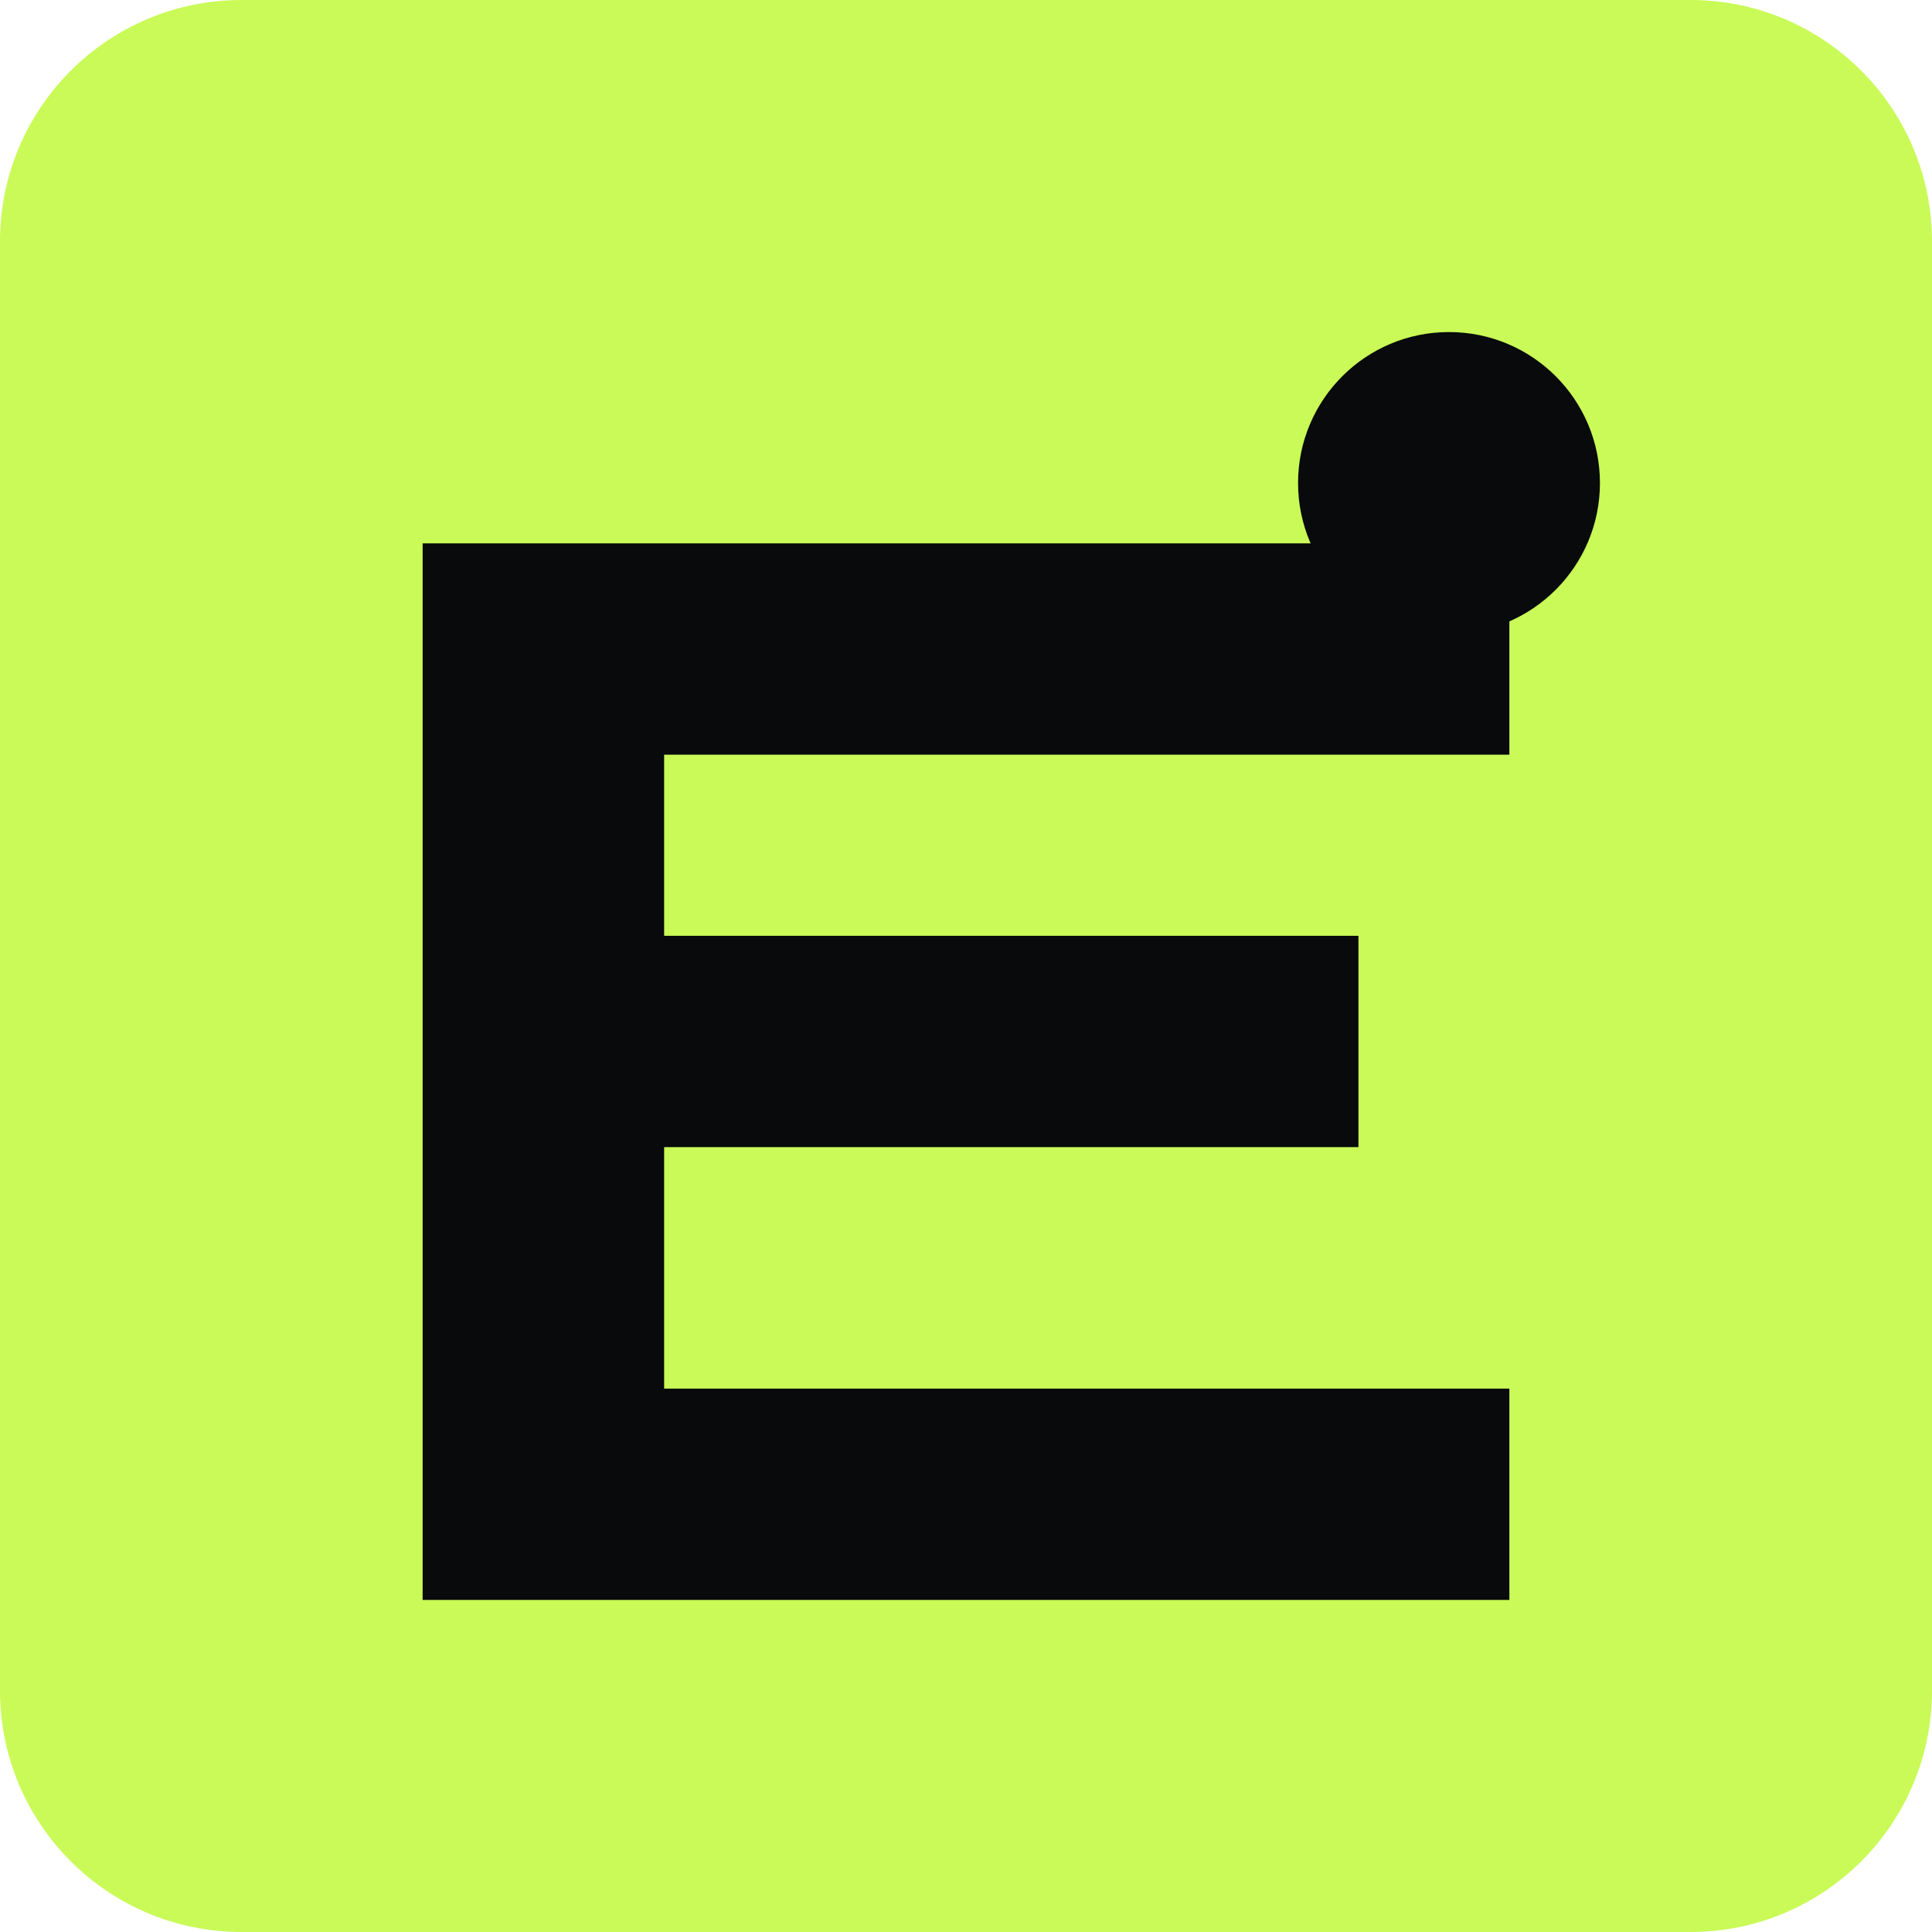
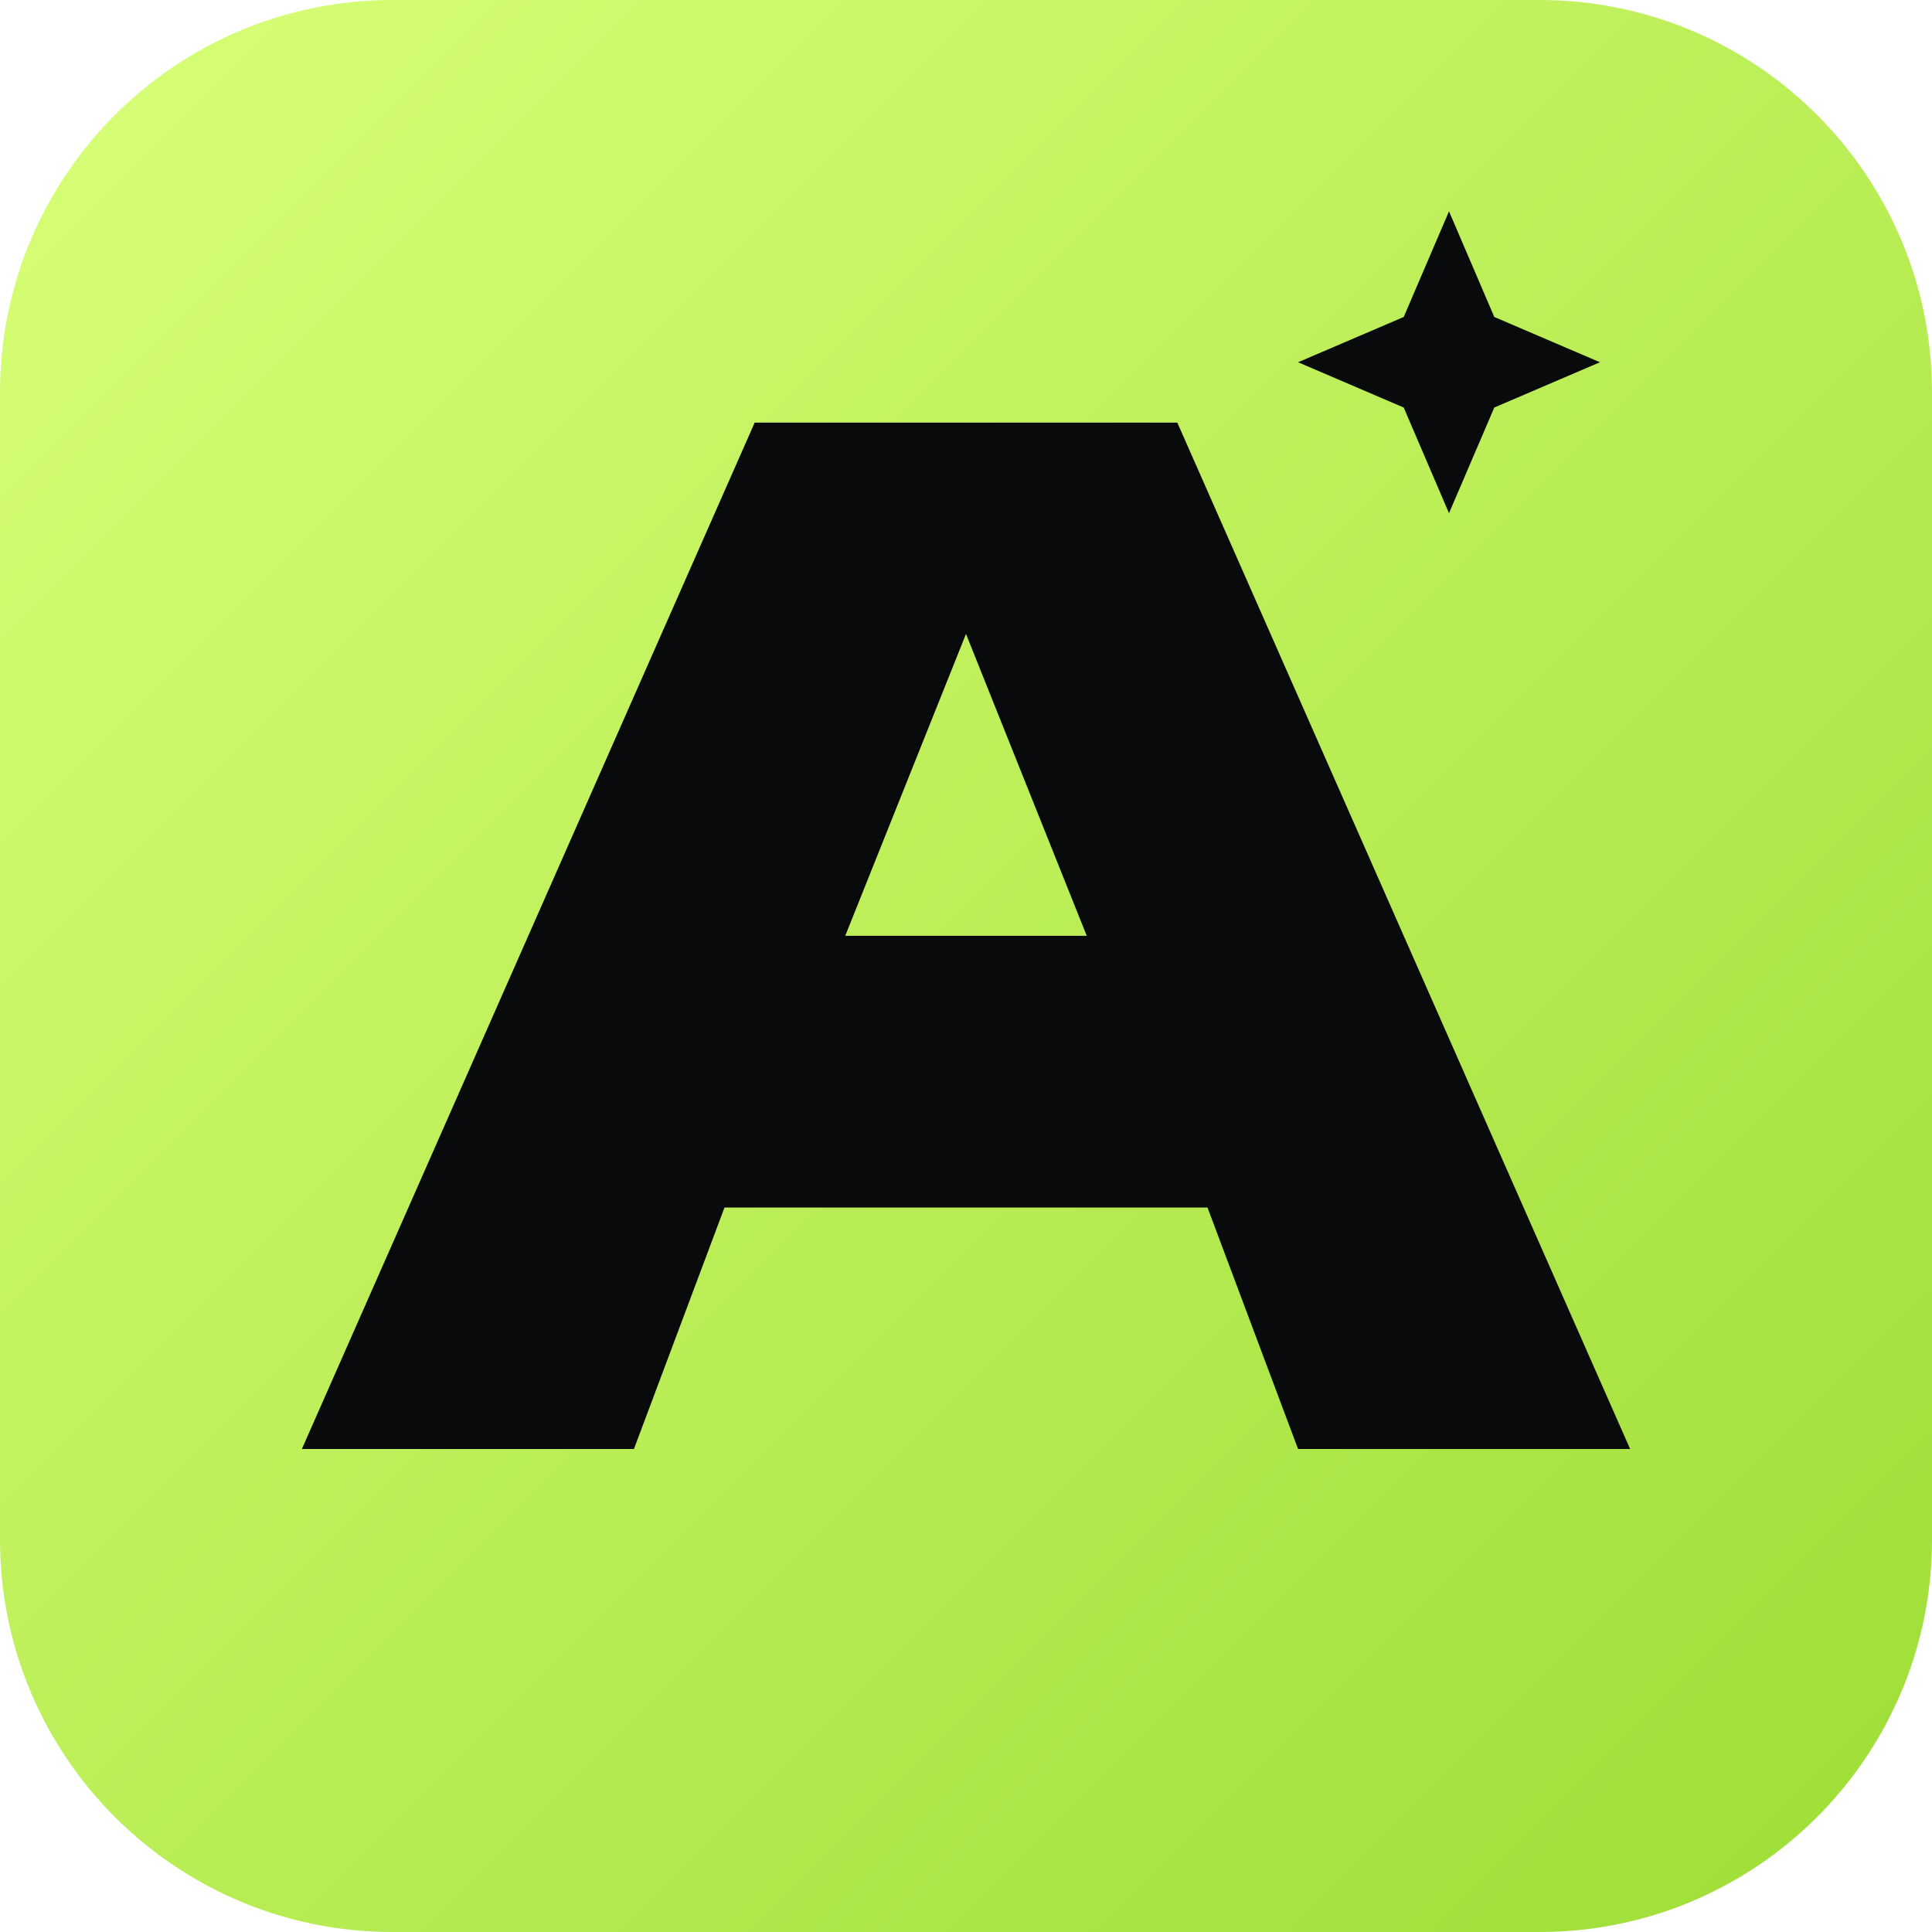
<svg xmlns="http://www.w3.org/2000/svg" viewBox="0 0 64 64">
-   <rect width="64" height="64" rx="8" fill="#c9fa57" />
-   <path d="M14 18h36v7H22v6h23v7H22v8h28v7H14z" fill="#080a0c" />
-   <circle cx="48" cy="16" r="5" fill="#080a0c" />
+   <defs>
+     <linearGradient id="astra" x1="0" y1="0" x2="1" y2="1">
+       <stop offset="0" stop-color="#d9ff79" />
+       <stop offset="1" stop-color="#9ddd35" />
+     </linearGradient>
+   </defs>
+   <rect width="64" height="64" rx="13" fill="url(#astra)" />
+   <path d="M10 48 25 14h14l15 34H43l-3-8H24l-3 8H10Zm18-17h8l-4-10-4 10Z" fill="#080a0c" />
+   <path d="m48 7 1.5 3.5L53 12l-3.5 1.5L48 17l-1.5-3.5L43 12l3.5-1.5L48 7Z" fill="#080a0c" />
</svg>
